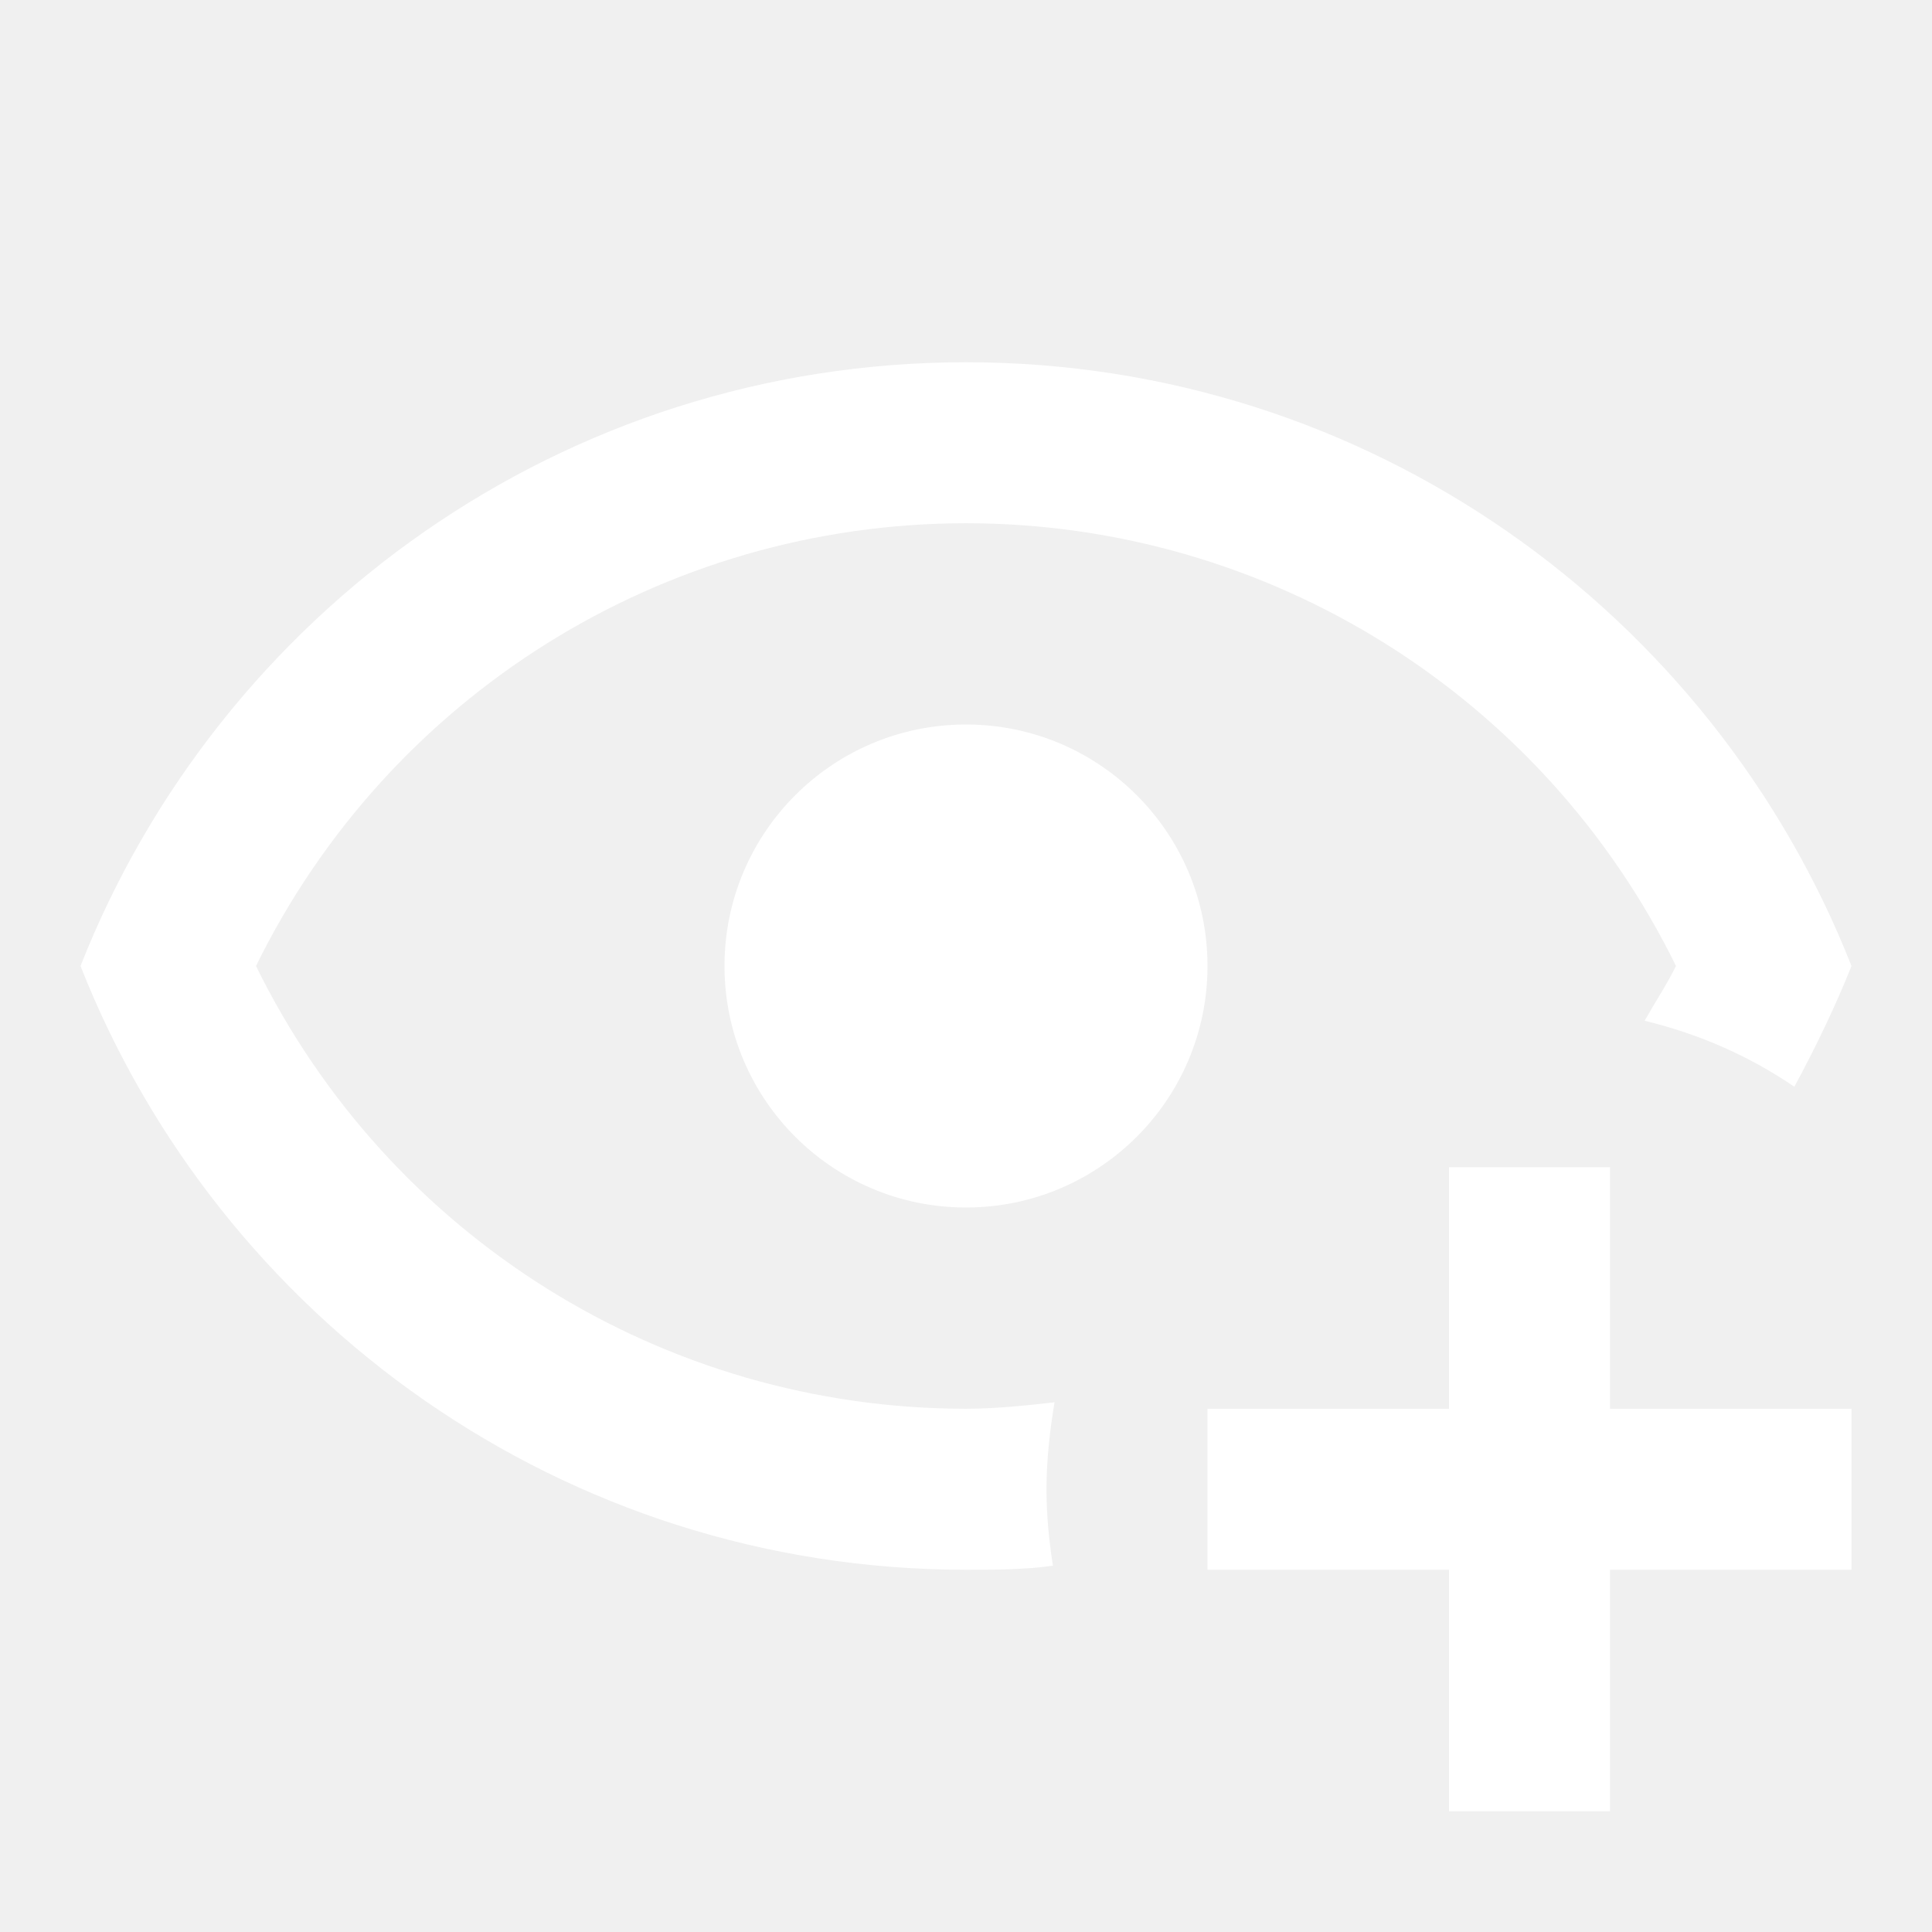
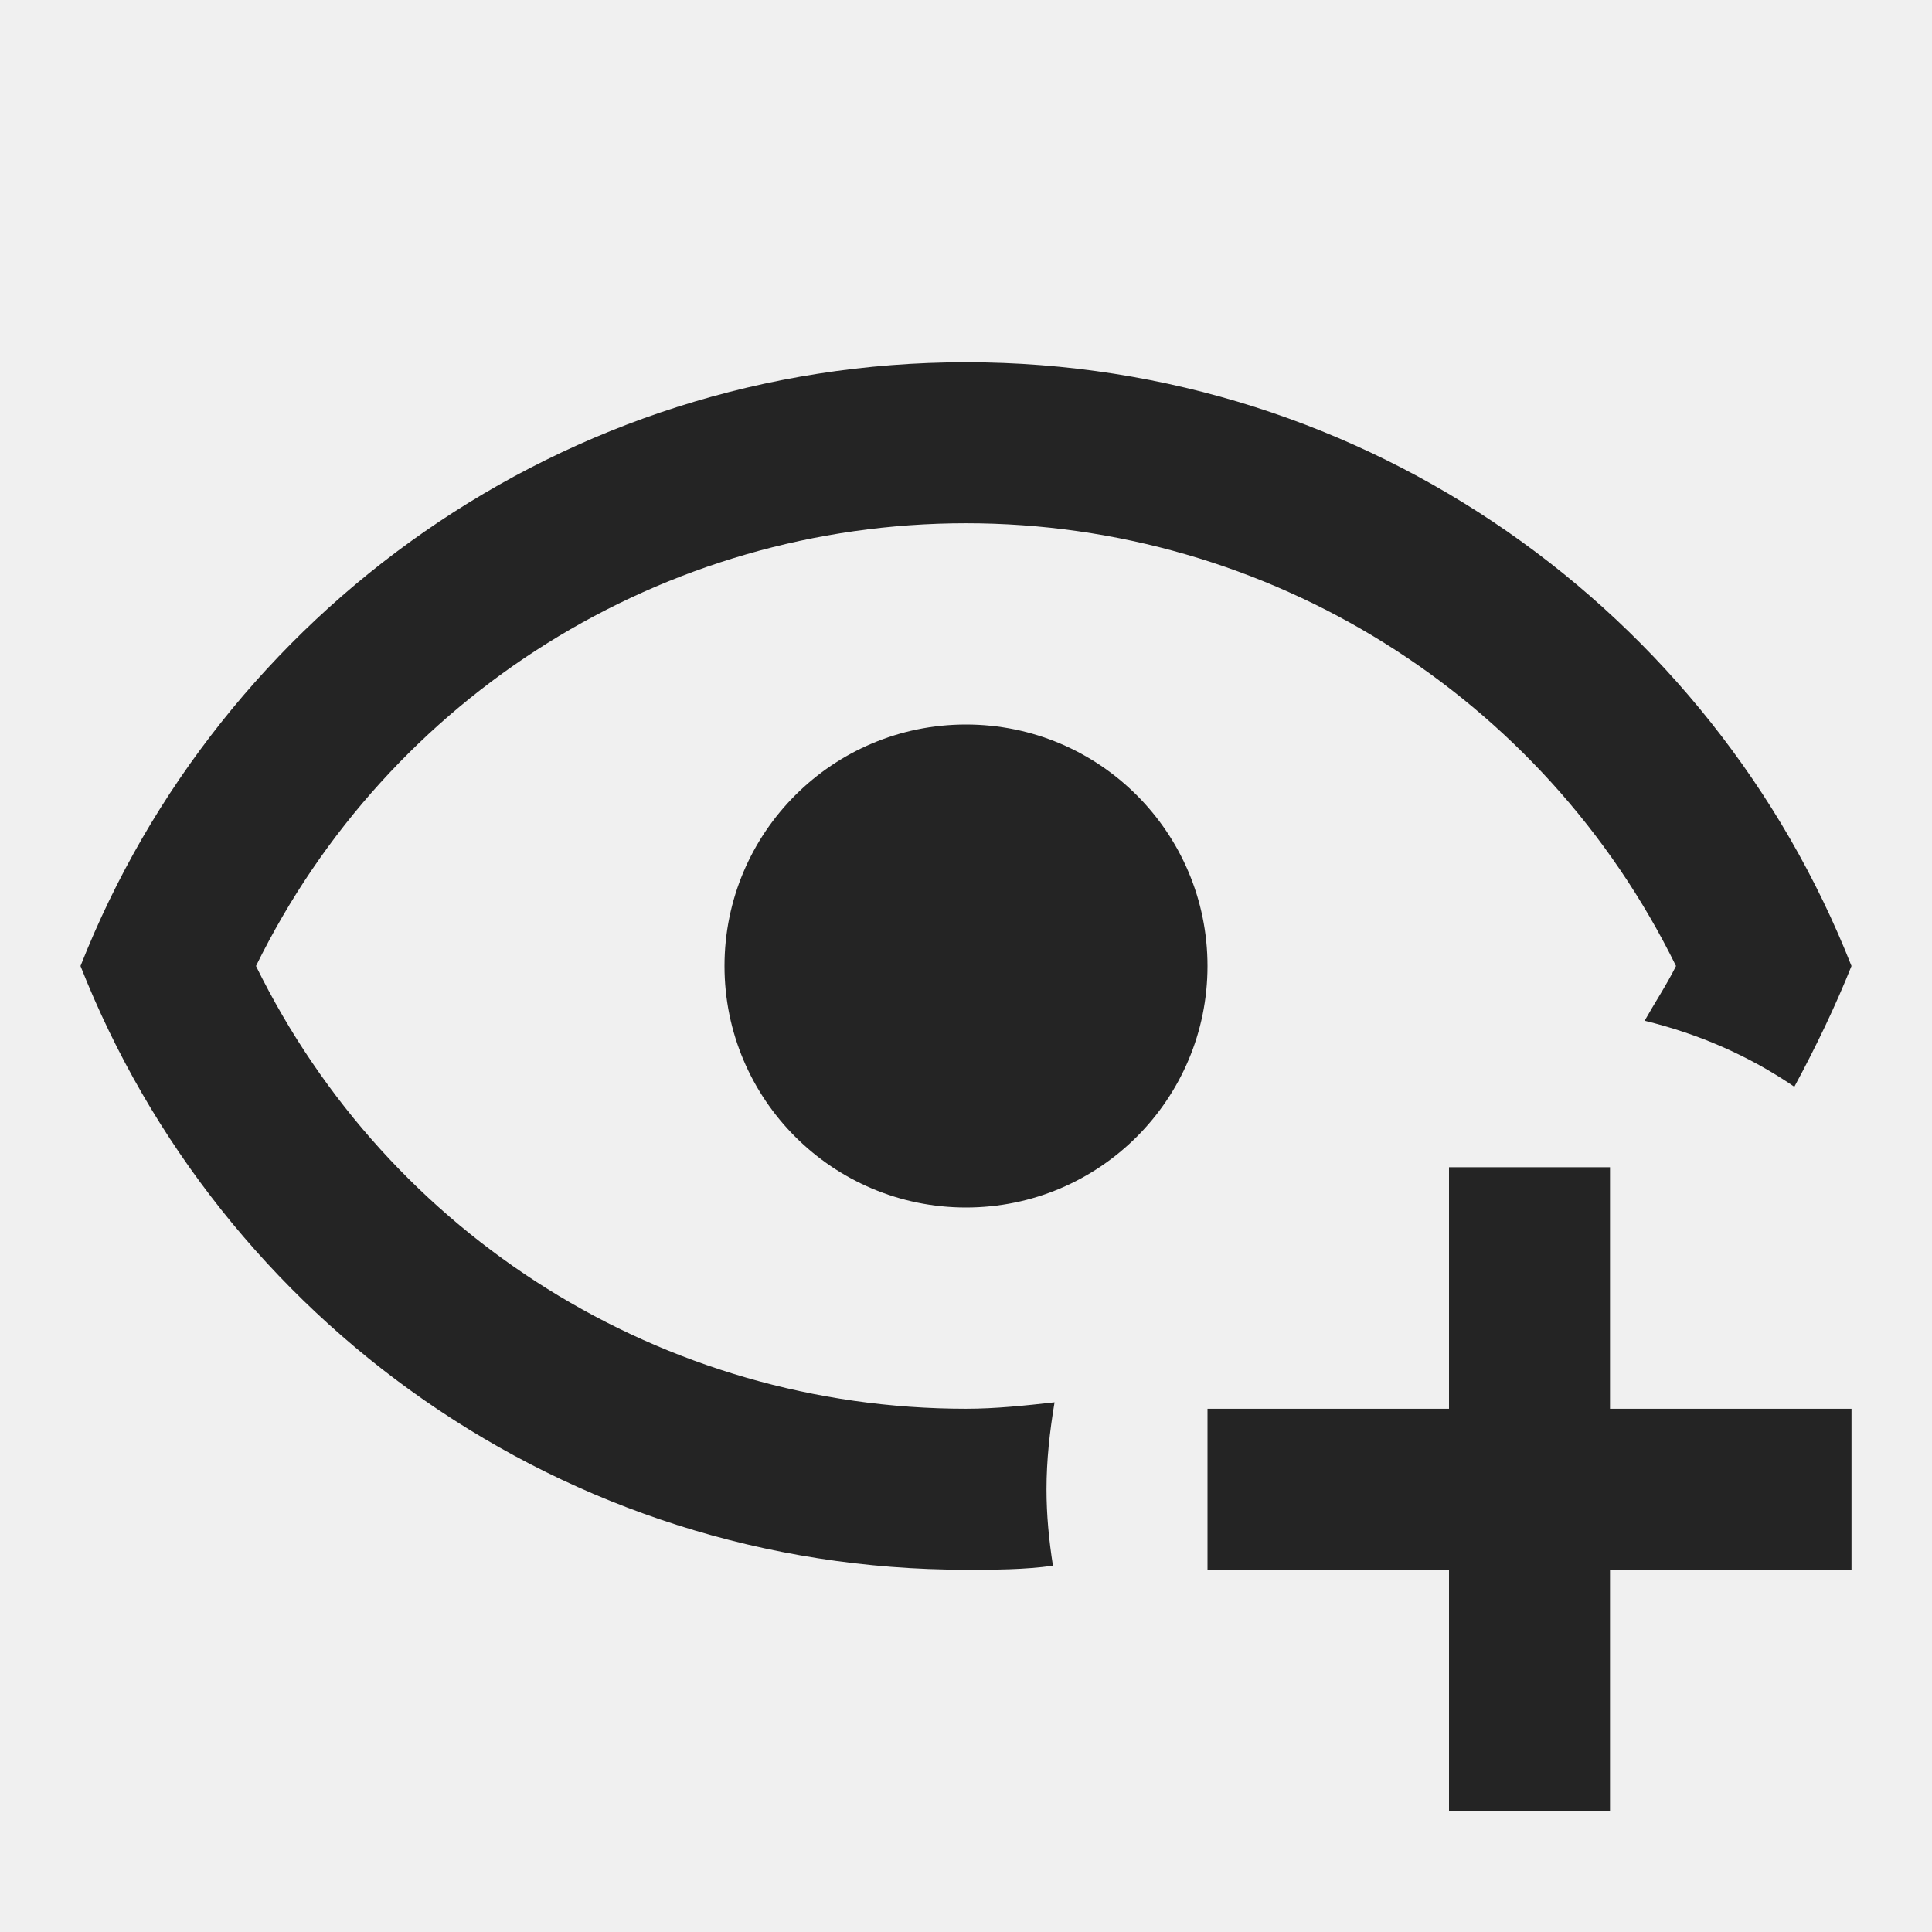
<svg xmlns="http://www.w3.org/2000/svg" viewBox="0 0 24 24">
-   <path d="M12,4.5C7,4.5 2.73,7.61 1,12C2.73,16.39 7,19.5 12,19.5C12.36,19.5 12.72,19.5 13.08,19.45C13.03,19.13 13,18.82 13,18.5C13,18.14 13.04,17.78 13.1,17.42C12.74,17.46 12.37,17.5 12,17.5C8.24,17.5 4.83,15.36 3.18,12C4.83,8.64 8.24,6.5 12,6.5C15.76,6.5 19.17,8.64 20.82,12C20.7,12.24 20.56,12.45 20.43,12.68C21.09,12.84 21.72,13.11 22.29,13.5C22.56,13 22.8,12.5 23,12C21.27,7.61 17,4.5 12,4.5M12,9A3,3 0 0,0 9,12A3,3 0 0,0 12,15A3,3 0 0,0 15,12A3,3 0 0,0 12,9M18,14.5V17.5H15V19.5H18V22.5H20V19.5H23V17.5H20V14.5H18Z" fill="#ffffff" />
+   <path d="M12,4.5C7,4.5 2.73,7.61 1,12C2.73,16.39 7,19.5 12,19.5C12.36,19.5 12.72,19.5 13.08,19.45C13.03,19.13 13,18.82 13,18.5C13,18.14 13.04,17.78 13.1,17.42C12.74,17.46 12.37,17.5 12,17.5C8.24,17.5 4.83,15.36 3.18,12C4.83,8.64 8.24,6.5 12,6.5C15.76,6.5 19.17,8.64 20.82,12C20.7,12.24 20.56,12.45 20.43,12.68C21.09,12.84 21.72,13.11 22.29,13.5C22.56,13 22.8,12.5 23,12C21.27,7.61 17,4.5 12,4.5M12,9A3,3 0 0,0 9,12A3,3 0 0,0 12,15A3,3 0 0,0 15,12A3,3 0 0,0 12,9M18,14.5V17.5H15V19.5H18V22.5H20V19.5H23V17.5H20V14.5H18Z" fill="#242424" />
</svg>
